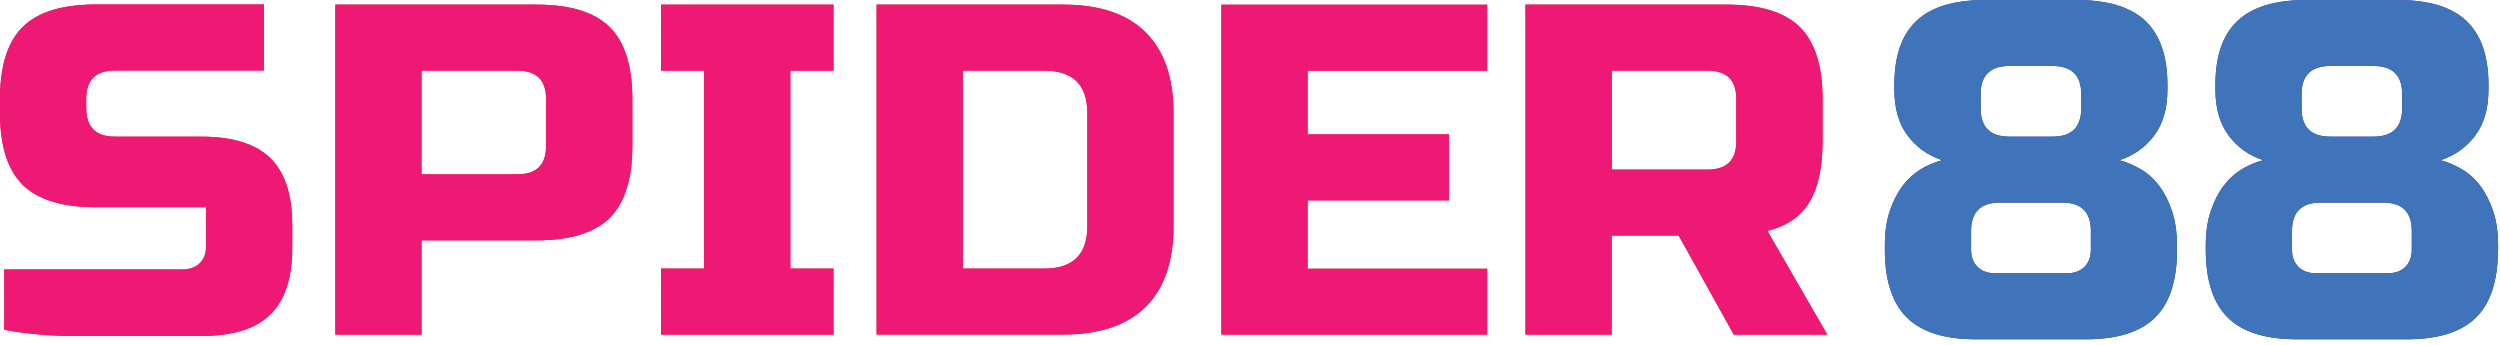
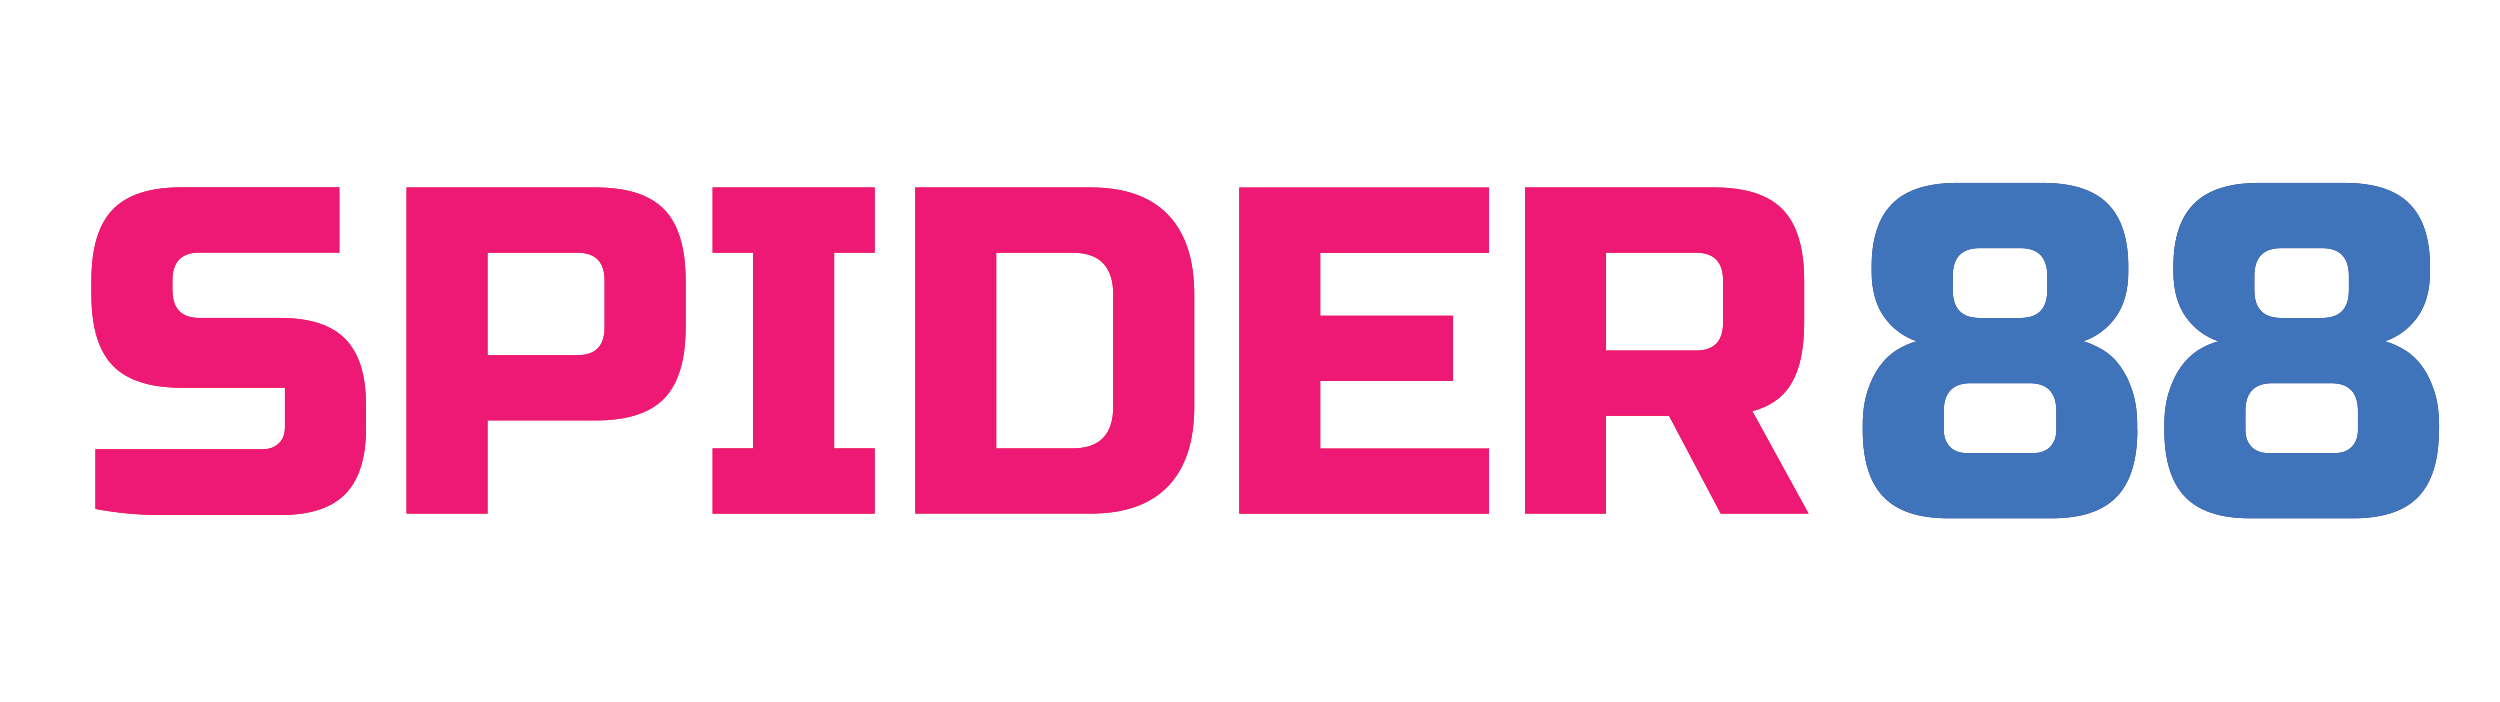
- <svg xmlns="http://www.w3.org/2000/svg" width="87" height="12" viewBox="0 0 87 12" fill="none">
-   <path d="M3.002 3.771C3.002 4.428 3.334 4.755 4.001 4.755H7.001C8.091 4.755 8.89 5.003 9.401 5.498C9.912 5.994 10.169 6.768 10.169 7.822V8.628C10.169 9.681 9.912 10.456 9.401 10.951C8.89 11.447 8.091 11.692 7.001 11.692H2.567C1.755 11.692 0.951 11.622 0.149 11.478V9.378H6.333C6.588 9.378 6.793 9.308 6.942 9.169C7.091 9.029 7.167 8.842 7.167 8.604V7.211H3.334C2.168 7.211 1.32 6.951 0.792 6.432C0.264 5.912 0 5.08 0 3.93V3.437C0 2.29 0.264 1.455 0.792 0.936C1.32 0.416 2.168 0.156 3.334 0.156H9.184V2.453H3.999C3.332 2.453 2.999 2.78 2.999 3.437V3.764L3.002 3.771Z" fill="#ED1C24" />
-   <path d="M11.67 0.161H18.671C19.837 0.161 20.685 0.421 21.213 0.94C21.741 1.46 22.005 2.295 22.005 3.442V5.082C22.005 6.23 21.741 7.064 21.213 7.584C20.685 8.103 19.839 8.363 18.671 8.363H14.669V11.644H11.67V0.164V0.161ZM19.003 3.442C19.003 2.785 18.671 2.458 18.003 2.458H14.669V6.066H18.003C18.671 6.066 19.003 5.739 19.003 5.082V3.442Z" fill="#ED1C24" />
-   <path d="M29.005 11.644H23.004V9.347H24.505V2.458H23.004V0.161H29.005V2.458H27.504V9.347H29.005V11.644Z" fill="#ED1C24" />
-   <path d="M37.005 0.161C38.262 0.161 39.215 0.481 39.863 1.121C40.513 1.761 40.838 2.699 40.838 3.933V7.87C40.838 9.106 40.513 10.044 39.863 10.682C39.213 11.322 38.259 11.641 37.005 11.641H30.506V0.161H37.005ZM37.839 3.935C37.839 2.951 37.338 2.458 36.338 2.458H33.505V9.347H36.338C37.338 9.347 37.839 8.856 37.839 7.87V3.933V3.935Z" fill="#ED1C24" />
-   <path d="M51.754 11.644H42.505V0.164H51.754V2.461H45.504V4.676H50.422V6.973H45.504V9.352H51.754V11.649V11.644Z" fill="#ED1C24" />
-   <path d="M53.089 0.161H60.09C61.256 0.161 62.104 0.421 62.632 0.94C63.16 1.46 63.424 2.295 63.424 3.442V4.919C63.424 5.826 63.273 6.533 62.965 7.035C62.659 7.538 62.173 7.872 61.505 8.036L63.588 11.644H60.337L58.42 8.2H56.086V11.644H53.087V0.164L53.089 0.161ZM60.422 3.442C60.422 2.785 60.09 2.458 59.423 2.458H56.089V5.902H59.423C60.09 5.902 60.422 5.575 60.422 4.919V3.442Z" fill="#ED1C24" />
-   <path d="M3.002 3.771C3.002 4.428 3.334 4.755 4.001 4.755H7.001C8.091 4.755 8.89 5.003 9.401 5.498C9.912 5.994 10.169 6.768 10.169 7.822V8.628C10.169 9.681 9.912 10.456 9.401 10.951C8.89 11.447 8.091 11.692 7.001 11.692H2.567C1.755 11.692 0.951 11.622 0.149 11.478V9.378H6.333C6.588 9.378 6.793 9.308 6.942 9.169C7.091 9.029 7.167 8.842 7.167 8.604V7.211H3.334C2.168 7.211 1.32 6.951 0.792 6.432C0.264 5.912 0 5.08 0 3.93V3.437C0 2.29 0.264 1.455 0.792 0.936C1.32 0.416 2.168 0.156 3.334 0.156H9.184V2.453H3.999C3.332 2.453 2.999 2.78 2.999 3.437V3.764L3.002 3.771Z" fill="#ED1975" />
-   <path d="M11.67 0.161H18.671C19.837 0.161 20.685 0.421 21.213 0.94C21.741 1.46 22.005 2.295 22.005 3.442V5.082C22.005 6.23 21.741 7.064 21.213 7.584C20.685 8.103 19.839 8.363 18.671 8.363H14.669V11.644H11.67V0.164V0.161ZM19.003 3.442C19.003 2.785 18.671 2.458 18.003 2.458H14.669V6.066H18.003C18.671 6.066 19.003 5.739 19.003 5.082V3.442Z" fill="#ED1975" />
-   <path d="M29.005 11.644H23.004V9.347H24.505V2.458H23.004V0.161H29.005V2.458H27.504V9.347H29.005V11.644Z" fill="#ED1975" />
-   <path d="M37.005 0.161C38.262 0.161 39.215 0.481 39.863 1.121C40.513 1.761 40.838 2.699 40.838 3.933V7.87C40.838 9.106 40.513 10.044 39.863 10.682C39.213 11.322 38.259 11.641 37.005 11.641H30.506V0.161H37.005ZM37.839 3.935C37.839 2.951 37.338 2.458 36.338 2.458H33.505V9.347H36.338C37.338 9.347 37.839 8.856 37.839 7.87V3.933V3.935Z" fill="#ED1975" />
-   <path d="M51.754 11.644H42.505V0.164H51.754V2.461H45.504V4.676H50.422V6.973H45.504V9.352H51.754V11.649V11.644Z" fill="#ED1975" />
-   <path d="M53.089 0.161H60.09C61.256 0.161 62.104 0.421 62.632 0.94C63.16 1.46 63.424 2.295 63.424 3.442V4.919C63.424 5.826 63.273 6.533 62.965 7.035C62.659 7.538 62.173 7.872 61.505 8.036L63.588 11.644H60.337L58.42 8.2H56.086V11.644H53.087V0.164L53.089 0.161ZM60.422 3.442C60.422 2.785 60.09 2.458 59.423 2.458H56.089V5.902H59.423C60.09 5.902 60.422 5.575 60.422 4.919V3.442Z" fill="#ED1975" />
-   <path d="M75.761 8.69C75.761 9.763 75.507 10.55 74.994 11.052C74.483 11.555 73.684 11.807 72.594 11.807H68.761C67.671 11.807 66.871 11.557 66.36 11.052C65.849 10.55 65.593 9.763 65.593 8.69V8.527C65.593 8.079 65.651 7.682 65.766 7.338C65.884 6.994 66.033 6.701 66.216 6.461C66.399 6.22 66.61 6.03 66.849 5.886C67.089 5.744 67.336 5.64 67.59 5.575C67.091 5.412 66.688 5.123 66.382 4.714C66.077 4.303 65.923 3.771 65.923 3.115V2.951C65.923 1.955 66.177 1.215 66.69 0.729C67.201 0.243 68.001 0 69.091 0H72.259C73.346 0 74.148 0.243 74.659 0.729C75.17 1.215 75.427 1.955 75.427 2.951V3.115C75.427 3.771 75.275 4.303 74.967 4.714C74.661 5.123 74.258 5.412 73.759 5.575C74.004 5.64 74.248 5.746 74.493 5.886C74.737 6.028 74.952 6.22 75.133 6.461C75.317 6.701 75.466 6.994 75.583 7.338C75.7 7.682 75.757 8.079 75.757 8.527V8.69H75.761ZM69.594 7.05C68.927 7.05 68.594 7.377 68.594 8.034V8.69C68.594 8.943 68.67 9.142 68.819 9.289C68.969 9.436 69.171 9.51 69.428 9.51H71.929C72.183 9.51 72.388 9.436 72.537 9.289C72.686 9.142 72.762 8.943 72.762 8.69V8.034C72.762 7.377 72.43 7.05 71.762 7.05H69.597H69.594ZM69.927 2.295C69.259 2.295 68.927 2.622 68.927 3.278V3.771C68.927 4.428 69.259 4.755 69.927 4.755H71.427C72.095 4.755 72.427 4.428 72.427 3.771V3.278C72.427 2.622 72.095 2.295 71.427 2.295H69.927Z" fill="#2E3192" />
-   <path d="M86.929 8.69C86.929 9.763 86.673 10.55 86.162 11.052C85.651 11.555 84.849 11.807 83.761 11.807H79.929C78.838 11.807 78.039 11.557 77.528 11.052C77.017 10.55 76.761 9.763 76.761 8.69V8.527C76.761 8.079 76.819 7.682 76.937 7.338C77.054 6.994 77.203 6.701 77.386 6.461C77.57 6.22 77.78 6.03 78.02 5.886C78.259 5.744 78.506 5.64 78.763 5.575C78.262 5.412 77.858 5.123 77.555 4.714C77.25 4.303 77.096 3.771 77.096 3.115V2.951C77.096 1.955 77.35 1.215 77.863 0.729C78.374 0.243 79.173 0 80.263 0H83.431C84.522 0 85.321 0.243 85.832 0.729C86.343 1.215 86.599 1.955 86.599 2.951V3.115C86.599 3.771 86.448 4.303 86.14 4.714C85.834 5.123 85.431 5.412 84.932 5.575C85.177 5.64 85.421 5.746 85.666 5.886C85.91 6.028 86.125 6.22 86.308 6.461C86.492 6.701 86.641 6.994 86.758 7.338C86.876 7.682 86.934 8.079 86.934 8.527V8.69H86.929ZM80.762 7.05C80.095 7.05 79.762 7.377 79.762 8.034V8.69C79.762 8.943 79.838 9.142 79.987 9.289C80.136 9.436 80.339 9.51 80.596 9.51H83.097C83.351 9.51 83.556 9.436 83.705 9.289C83.854 9.142 83.93 8.943 83.93 8.69V8.034C83.93 7.377 83.598 7.05 82.93 7.05H80.762ZM81.095 2.295C80.427 2.295 80.095 2.622 80.095 3.278V3.771C80.095 4.428 80.427 4.755 81.095 4.755H82.596C83.263 4.755 83.595 4.428 83.595 3.771V3.278C83.595 2.622 83.263 2.295 82.596 2.295H81.095Z" fill="#2E3192" />
-   <path d="M75.761 8.69C75.761 9.763 75.507 10.55 74.994 11.052C74.483 11.555 73.684 11.807 72.594 11.807H68.761C67.671 11.807 66.871 11.557 66.36 11.052C65.849 10.55 65.593 9.763 65.593 8.69V8.527C65.593 8.079 65.651 7.682 65.766 7.338C65.884 6.994 66.033 6.701 66.216 6.461C66.399 6.22 66.61 6.03 66.849 5.886C67.089 5.744 67.336 5.64 67.59 5.575C67.091 5.412 66.688 5.123 66.382 4.714C66.077 4.303 65.923 3.771 65.923 3.115V2.951C65.923 1.955 66.177 1.215 66.69 0.729C67.201 0.243 68.001 0 69.091 0H72.259C73.346 0 74.148 0.243 74.659 0.729C75.17 1.215 75.427 1.955 75.427 2.951V3.115C75.427 3.771 75.275 4.303 74.967 4.714C74.661 5.123 74.258 5.412 73.759 5.575C74.004 5.64 74.248 5.746 74.493 5.886C74.737 6.028 74.952 6.22 75.133 6.461C75.317 6.701 75.466 6.994 75.583 7.338C75.7 7.682 75.757 8.079 75.757 8.527V8.69H75.761ZM69.594 7.05C68.927 7.05 68.594 7.377 68.594 8.034V8.69C68.594 8.943 68.67 9.142 68.819 9.289C68.969 9.436 69.171 9.51 69.428 9.51H71.929C72.183 9.51 72.388 9.436 72.537 9.289C72.686 9.142 72.762 8.943 72.762 8.69V8.034C72.762 7.377 72.43 7.05 71.762 7.05H69.597H69.594ZM69.927 2.295C69.259 2.295 68.927 2.622 68.927 3.278V3.771C68.927 4.428 69.259 4.755 69.927 4.755H71.427C72.095 4.755 72.427 4.428 72.427 3.771V3.278C72.427 2.622 72.095 2.295 71.427 2.295H69.927Z" fill="#3F74BA" />
-   <path d="M86.929 8.69C86.929 9.763 86.673 10.55 86.162 11.052C85.651 11.555 84.849 11.807 83.761 11.807H79.929C78.838 11.807 78.039 11.557 77.528 11.052C77.017 10.55 76.761 9.763 76.761 8.69V8.527C76.761 8.079 76.819 7.682 76.937 7.338C77.054 6.994 77.203 6.701 77.386 6.461C77.57 6.22 77.78 6.03 78.02 5.886C78.259 5.744 78.506 5.64 78.763 5.575C78.262 5.412 77.858 5.123 77.555 4.714C77.25 4.303 77.096 3.771 77.096 3.115V2.951C77.096 1.955 77.35 1.215 77.863 0.729C78.374 0.243 79.173 0 80.263 0H83.431C84.522 0 85.321 0.243 85.832 0.729C86.343 1.215 86.599 1.955 86.599 2.951V3.115C86.599 3.771 86.448 4.303 86.14 4.714C85.834 5.123 85.431 5.412 84.932 5.575C85.177 5.64 85.421 5.746 85.666 5.886C85.91 6.028 86.125 6.22 86.308 6.461C86.492 6.701 86.641 6.994 86.758 7.338C86.876 7.682 86.934 8.079 86.934 8.527V8.69H86.929ZM80.762 7.05C80.095 7.05 79.762 7.377 79.762 8.034V8.69C79.762 8.943 79.838 9.142 79.987 9.289C80.136 9.436 80.339 9.51 80.596 9.51H83.097C83.351 9.51 83.556 9.436 83.705 9.289C83.854 9.142 83.93 8.943 83.93 8.69V8.034C83.93 7.377 83.598 7.05 82.93 7.05H80.762ZM81.095 2.295C80.427 2.295 80.095 2.622 80.095 3.278V3.771C80.095 4.428 80.427 4.755 81.095 4.755H82.596C83.263 4.755 83.595 4.428 83.595 3.771V3.278C83.595 2.622 83.263 2.295 82.596 2.295H81.095Z" fill="#3F74BA" />
+ <svg xmlns="http://www.w3.org/2000/svg" width="82" height="23" viewBox="0 0 82 23" fill="none">
+   <path d="M5.657 9.513C5.657 10.125 5.951 10.429 6.542 10.429H9.199C10.165 10.429 10.873 10.66 11.325 11.122C11.778 11.583 12.005 12.305 12.005 13.286V14.037C12.005 15.018 11.778 15.74 11.325 16.202C10.873 16.663 10.165 16.892 9.199 16.892H5.271C4.553 16.892 3.84 16.827 3.13 16.692V14.736H8.608C8.833 14.736 9.015 14.671 9.147 14.541C9.279 14.411 9.346 14.236 9.346 14.015V12.717H5.951C4.918 12.717 4.167 12.475 3.7 11.991C3.232 11.507 2.998 10.732 2.998 9.661V9.201C2.998 8.133 3.232 7.355 3.7 6.871C4.167 6.387 4.918 6.145 5.951 6.145H11.132V8.285H6.54C5.949 8.285 5.655 8.59 5.655 9.201V9.506L5.657 9.513Z" fill="#ED1C24" />
+   <path d="M13.335 6.149H19.536C20.569 6.149 21.32 6.391 21.788 6.875C22.255 7.359 22.489 8.137 22.489 9.206V10.734C22.489 11.803 22.255 12.581 21.788 13.065C21.32 13.549 20.571 13.79 19.536 13.79H15.992V16.847H13.335V6.152V6.149ZM19.83 9.206C19.83 8.594 19.536 8.289 18.945 8.289H15.992V11.65H18.945C19.536 11.65 19.83 11.346 19.83 10.734V9.206Z" fill="#ED1C24" />
+   <path d="M28.689 16.847H23.374V14.707H24.703V8.289H23.374V6.149H28.689V8.289H27.36V14.707H28.689V16.847Z" fill="#ED1C24" />
+   <path d="M35.777 6.149C36.889 6.149 37.734 6.447 38.308 7.043C38.883 7.64 39.171 8.513 39.171 9.663V13.331C39.171 14.483 38.883 15.357 38.308 15.951C37.732 16.547 36.887 16.845 35.777 16.845H30.02V6.149H35.777ZM36.515 9.665C36.515 8.749 36.071 8.289 35.185 8.289H32.676V14.707H35.185C36.071 14.707 36.515 14.25 36.515 13.331V9.663V9.665Z" fill="#ED1C24" />
+   <path d="M48.84 16.847H40.648V6.152H48.84V8.292H43.304V10.356H47.66V12.495H43.304V14.712H48.84V16.852V16.847Z" fill="#ED1C24" />
+   <path d="M50.022 6.149H56.223C57.255 6.149 58.007 6.391 58.474 6.875C58.942 7.359 59.176 8.137 59.176 9.206V10.582C59.176 11.427 59.041 12.085 58.769 12.554C58.498 13.022 58.067 13.333 57.476 13.486L59.321 16.847H56.441L54.744 13.638H52.676V16.847H50.02V6.152L50.022 6.149ZM56.517 9.206C56.517 8.594 56.223 8.289 55.632 8.289H52.678V11.498H55.632C56.223 11.498 56.517 11.193 56.517 10.582V9.206Z" fill="#ED1C24" />
+   <path d="M5.657 9.513C5.657 10.125 5.951 10.429 6.542 10.429H9.199C10.165 10.429 10.873 10.66 11.325 11.122C11.778 11.583 12.005 12.305 12.005 13.286V14.037C12.005 15.018 11.778 15.74 11.325 16.202C10.873 16.663 10.165 16.892 9.199 16.892H5.271C4.553 16.892 3.84 16.827 3.13 16.692V14.736H8.608C8.833 14.736 9.015 14.671 9.147 14.541C9.279 14.411 9.346 14.236 9.346 14.015V12.717H5.951C4.918 12.717 4.167 12.475 3.7 11.991C3.232 11.507 2.998 10.732 2.998 9.661V9.201C2.998 8.133 3.232 7.355 3.7 6.871C4.167 6.387 4.918 6.145 5.951 6.145H11.132V8.285H6.54C5.949 8.285 5.655 8.59 5.655 9.201V9.506L5.657 9.513Z" fill="#ED1975" />
+   <path d="M13.335 6.149H19.536C20.569 6.149 21.32 6.391 21.788 6.875C22.255 7.359 22.489 8.137 22.489 9.206V10.734C22.489 11.803 22.255 12.581 21.788 13.065C21.32 13.549 20.571 13.79 19.536 13.79H15.992V16.847H13.335V6.152V6.149ZM19.83 9.206C19.83 8.594 19.536 8.289 18.945 8.289H15.992V11.65H18.945C19.536 11.65 19.83 11.346 19.83 10.734V9.206Z" fill="#ED1975" />
+   <path d="M28.689 16.847H23.374V14.707H24.703V8.289H23.374V6.149H28.689V8.289H27.36V14.707H28.689V16.847Z" fill="#ED1975" />
+   <path d="M35.777 6.149C36.889 6.149 37.734 6.447 38.308 7.043C38.883 7.64 39.171 8.513 39.171 9.663V13.331C39.171 14.483 38.883 15.357 38.308 15.951C37.732 16.547 36.887 16.845 35.777 16.845H30.02V6.149H35.777ZM36.515 9.665C36.515 8.749 36.071 8.289 35.185 8.289H32.676V14.707H35.185C36.071 14.707 36.515 14.25 36.515 13.331V9.663V9.665Z" fill="#ED1975" />
+   <path d="M48.84 16.847H40.648V6.152H48.84V8.292H43.304V10.356H47.66V12.495H43.304V14.712H48.84V16.852V16.847Z" fill="#ED1975" />
+   <path d="M50.022 6.149H56.223C57.255 6.149 58.007 6.391 58.474 6.875C58.942 7.359 59.176 8.137 59.176 9.206V10.582C59.176 11.427 59.041 12.085 58.769 12.554C58.498 13.022 58.067 13.333 57.476 13.486L59.321 16.847H56.441L54.744 13.638H52.676V16.847H50.02V6.152L50.022 6.149ZM56.517 9.206C56.517 8.594 56.223 8.289 55.632 8.289H52.678V11.498H55.632C56.223 11.498 56.517 11.193 56.517 10.582V9.206Z" fill="#ED1975" />
+   <path d="M70.105 14.096C70.105 15.095 69.879 15.828 69.425 16.296C68.972 16.765 68.264 17 67.299 17H63.904C62.938 17 62.23 16.767 61.778 16.296C61.325 15.828 61.098 15.095 61.098 14.096V13.944C61.098 13.527 61.15 13.157 61.251 12.837C61.355 12.516 61.487 12.243 61.65 12.019C61.812 11.795 61.998 11.618 62.211 11.483C62.423 11.351 62.641 11.255 62.867 11.194C62.425 11.042 62.068 10.773 61.797 10.392C61.526 10.009 61.39 9.514 61.39 8.902V8.749C61.39 7.822 61.615 7.132 62.07 6.679C62.522 6.226 63.23 6 64.196 6H67.002C67.965 6 68.675 6.226 69.128 6.679C69.581 7.132 69.808 7.822 69.808 8.749V8.902C69.808 9.514 69.674 10.009 69.401 10.392C69.13 10.773 68.773 11.042 68.331 11.194C68.548 11.255 68.764 11.353 68.981 11.483C69.197 11.615 69.388 11.795 69.548 12.019C69.71 12.243 69.843 12.516 69.946 12.837C70.05 13.157 70.1 13.527 70.1 13.944V14.096H70.105ZM64.642 12.568C64.051 12.568 63.756 12.873 63.756 13.484V14.096C63.756 14.331 63.824 14.517 63.956 14.654C64.088 14.791 64.267 14.86 64.495 14.86H66.71C66.935 14.86 67.117 14.791 67.249 14.654C67.381 14.517 67.448 14.331 67.448 14.096V13.484C67.448 12.873 67.153 12.568 66.562 12.568H64.644H64.642ZM64.936 8.138C64.345 8.138 64.051 8.442 64.051 9.054V9.514C64.051 10.125 64.345 10.43 64.936 10.43H66.266C66.857 10.43 67.151 10.125 67.151 9.514V9.054C67.151 8.442 66.857 8.138 66.266 8.138H64.936Z" fill="#2E3192" />
+   <path d="M79.997 14.096C79.997 15.095 79.77 15.828 79.317 16.296C78.865 16.765 78.155 17 77.191 17H73.796C72.831 17 72.123 16.767 71.67 16.296C71.218 15.828 70.99 15.095 70.99 14.096V13.944C70.99 13.527 71.042 13.157 71.146 12.837C71.25 12.516 71.382 12.243 71.544 12.019C71.707 11.795 71.893 11.618 72.105 11.483C72.317 11.351 72.536 11.255 72.763 11.194C72.32 11.042 71.962 10.773 71.694 10.392C71.423 10.009 71.287 9.514 71.287 8.902V8.749C71.287 7.822 71.512 7.132 71.967 6.679C72.419 6.226 73.127 6 74.093 6H76.899C77.864 6 78.572 6.226 79.025 6.679C79.477 7.132 79.705 7.822 79.705 8.749V8.902C79.705 9.514 79.571 10.009 79.298 10.392C79.027 10.773 78.67 11.042 78.228 11.194C78.445 11.255 78.661 11.353 78.878 11.483C79.094 11.615 79.285 11.795 79.447 12.019C79.609 12.243 79.742 12.516 79.846 12.837C79.949 13.157 80.001 13.527 80.001 13.944V14.096H79.997ZM74.534 12.568C73.943 12.568 73.649 12.873 73.649 13.484V14.096C73.649 14.331 73.716 14.517 73.848 14.654C73.98 14.791 74.16 14.86 74.387 14.86H76.602C76.827 14.86 77.009 14.791 77.141 14.654C77.273 14.517 77.341 14.331 77.341 14.096V13.484C77.341 12.873 77.046 12.568 76.455 12.568H74.534ZM74.829 8.138C74.238 8.138 73.943 8.442 73.943 9.054V9.514C73.943 10.125 74.238 10.43 74.829 10.43H76.158C76.749 10.43 77.044 10.125 77.044 9.514V9.054C77.044 8.442 76.749 8.138 76.158 8.138H74.829Z" fill="#2E3192" />
+   <path d="M70.105 14.096C70.105 15.095 69.879 15.828 69.425 16.296C68.972 16.765 68.264 17 67.299 17H63.904C62.938 17 62.23 16.767 61.778 16.296C61.325 15.828 61.098 15.095 61.098 14.096V13.944C61.098 13.527 61.15 13.157 61.251 12.837C61.355 12.516 61.487 12.243 61.65 12.019C61.812 11.795 61.998 11.618 62.211 11.483C62.423 11.351 62.641 11.255 62.867 11.194C62.425 11.042 62.068 10.773 61.797 10.392C61.526 10.009 61.39 9.514 61.39 8.902V8.749C61.39 7.822 61.615 7.132 62.07 6.679C62.522 6.226 63.23 6 64.196 6H67.002C67.965 6 68.675 6.226 69.128 6.679C69.581 7.132 69.808 7.822 69.808 8.749V8.902C69.808 9.514 69.674 10.009 69.401 10.392C69.13 10.773 68.773 11.042 68.331 11.194C68.548 11.255 68.764 11.353 68.981 11.483C69.197 11.615 69.388 11.795 69.548 12.019C69.71 12.243 69.843 12.516 69.946 12.837C70.05 13.157 70.1 13.527 70.1 13.944V14.096H70.105ZM64.642 12.568C64.051 12.568 63.756 12.873 63.756 13.484V14.096C63.756 14.331 63.824 14.517 63.956 14.654C64.088 14.791 64.267 14.86 64.495 14.86H66.71C66.935 14.86 67.117 14.791 67.249 14.654C67.381 14.517 67.448 14.331 67.448 14.096V13.484C67.448 12.873 67.153 12.568 66.562 12.568H64.644H64.642ZM64.936 8.138C64.345 8.138 64.051 8.442 64.051 9.054V9.514C64.051 10.125 64.345 10.43 64.936 10.43H66.266C66.857 10.43 67.151 10.125 67.151 9.514V9.054C67.151 8.442 66.857 8.138 66.266 8.138H64.936Z" fill="#3F74BA" />
+   <path d="M79.997 14.096C79.997 15.095 79.77 15.828 79.317 16.296C78.865 16.765 78.155 17 77.191 17H73.796C72.831 17 72.123 16.767 71.67 16.296C71.218 15.828 70.99 15.095 70.99 14.096V13.944C70.99 13.527 71.042 13.157 71.146 12.837C71.25 12.516 71.382 12.243 71.544 12.019C71.707 11.795 71.893 11.618 72.105 11.483C72.317 11.351 72.536 11.255 72.763 11.194C72.32 11.042 71.962 10.773 71.694 10.392C71.423 10.009 71.287 9.514 71.287 8.902V8.749C71.287 7.822 71.512 7.132 71.967 6.679C72.419 6.226 73.127 6 74.093 6H76.899C77.864 6 78.572 6.226 79.025 6.679C79.477 7.132 79.705 7.822 79.705 8.749V8.902C79.705 9.514 79.571 10.009 79.298 10.392C79.027 10.773 78.67 11.042 78.228 11.194C78.445 11.255 78.661 11.353 78.878 11.483C79.094 11.615 79.285 11.795 79.447 12.019C79.609 12.243 79.742 12.516 79.846 12.837C79.949 13.157 80.001 13.527 80.001 13.944V14.096H79.997ZM74.534 12.568C73.943 12.568 73.649 12.873 73.649 13.484V14.096C73.649 14.331 73.716 14.517 73.848 14.654C73.98 14.791 74.16 14.86 74.387 14.86H76.602C76.827 14.86 77.009 14.791 77.141 14.654C77.273 14.517 77.341 14.331 77.341 14.096V13.484C77.341 12.873 77.046 12.568 76.455 12.568H74.534ZM74.829 8.138C74.238 8.138 73.943 8.442 73.943 9.054V9.514C73.943 10.125 74.238 10.43 74.829 10.43H76.158C76.749 10.43 77.044 10.125 77.044 9.514V9.054C77.044 8.442 76.749 8.138 76.158 8.138H74.829Z" fill="#3F74BA" />
</svg>
